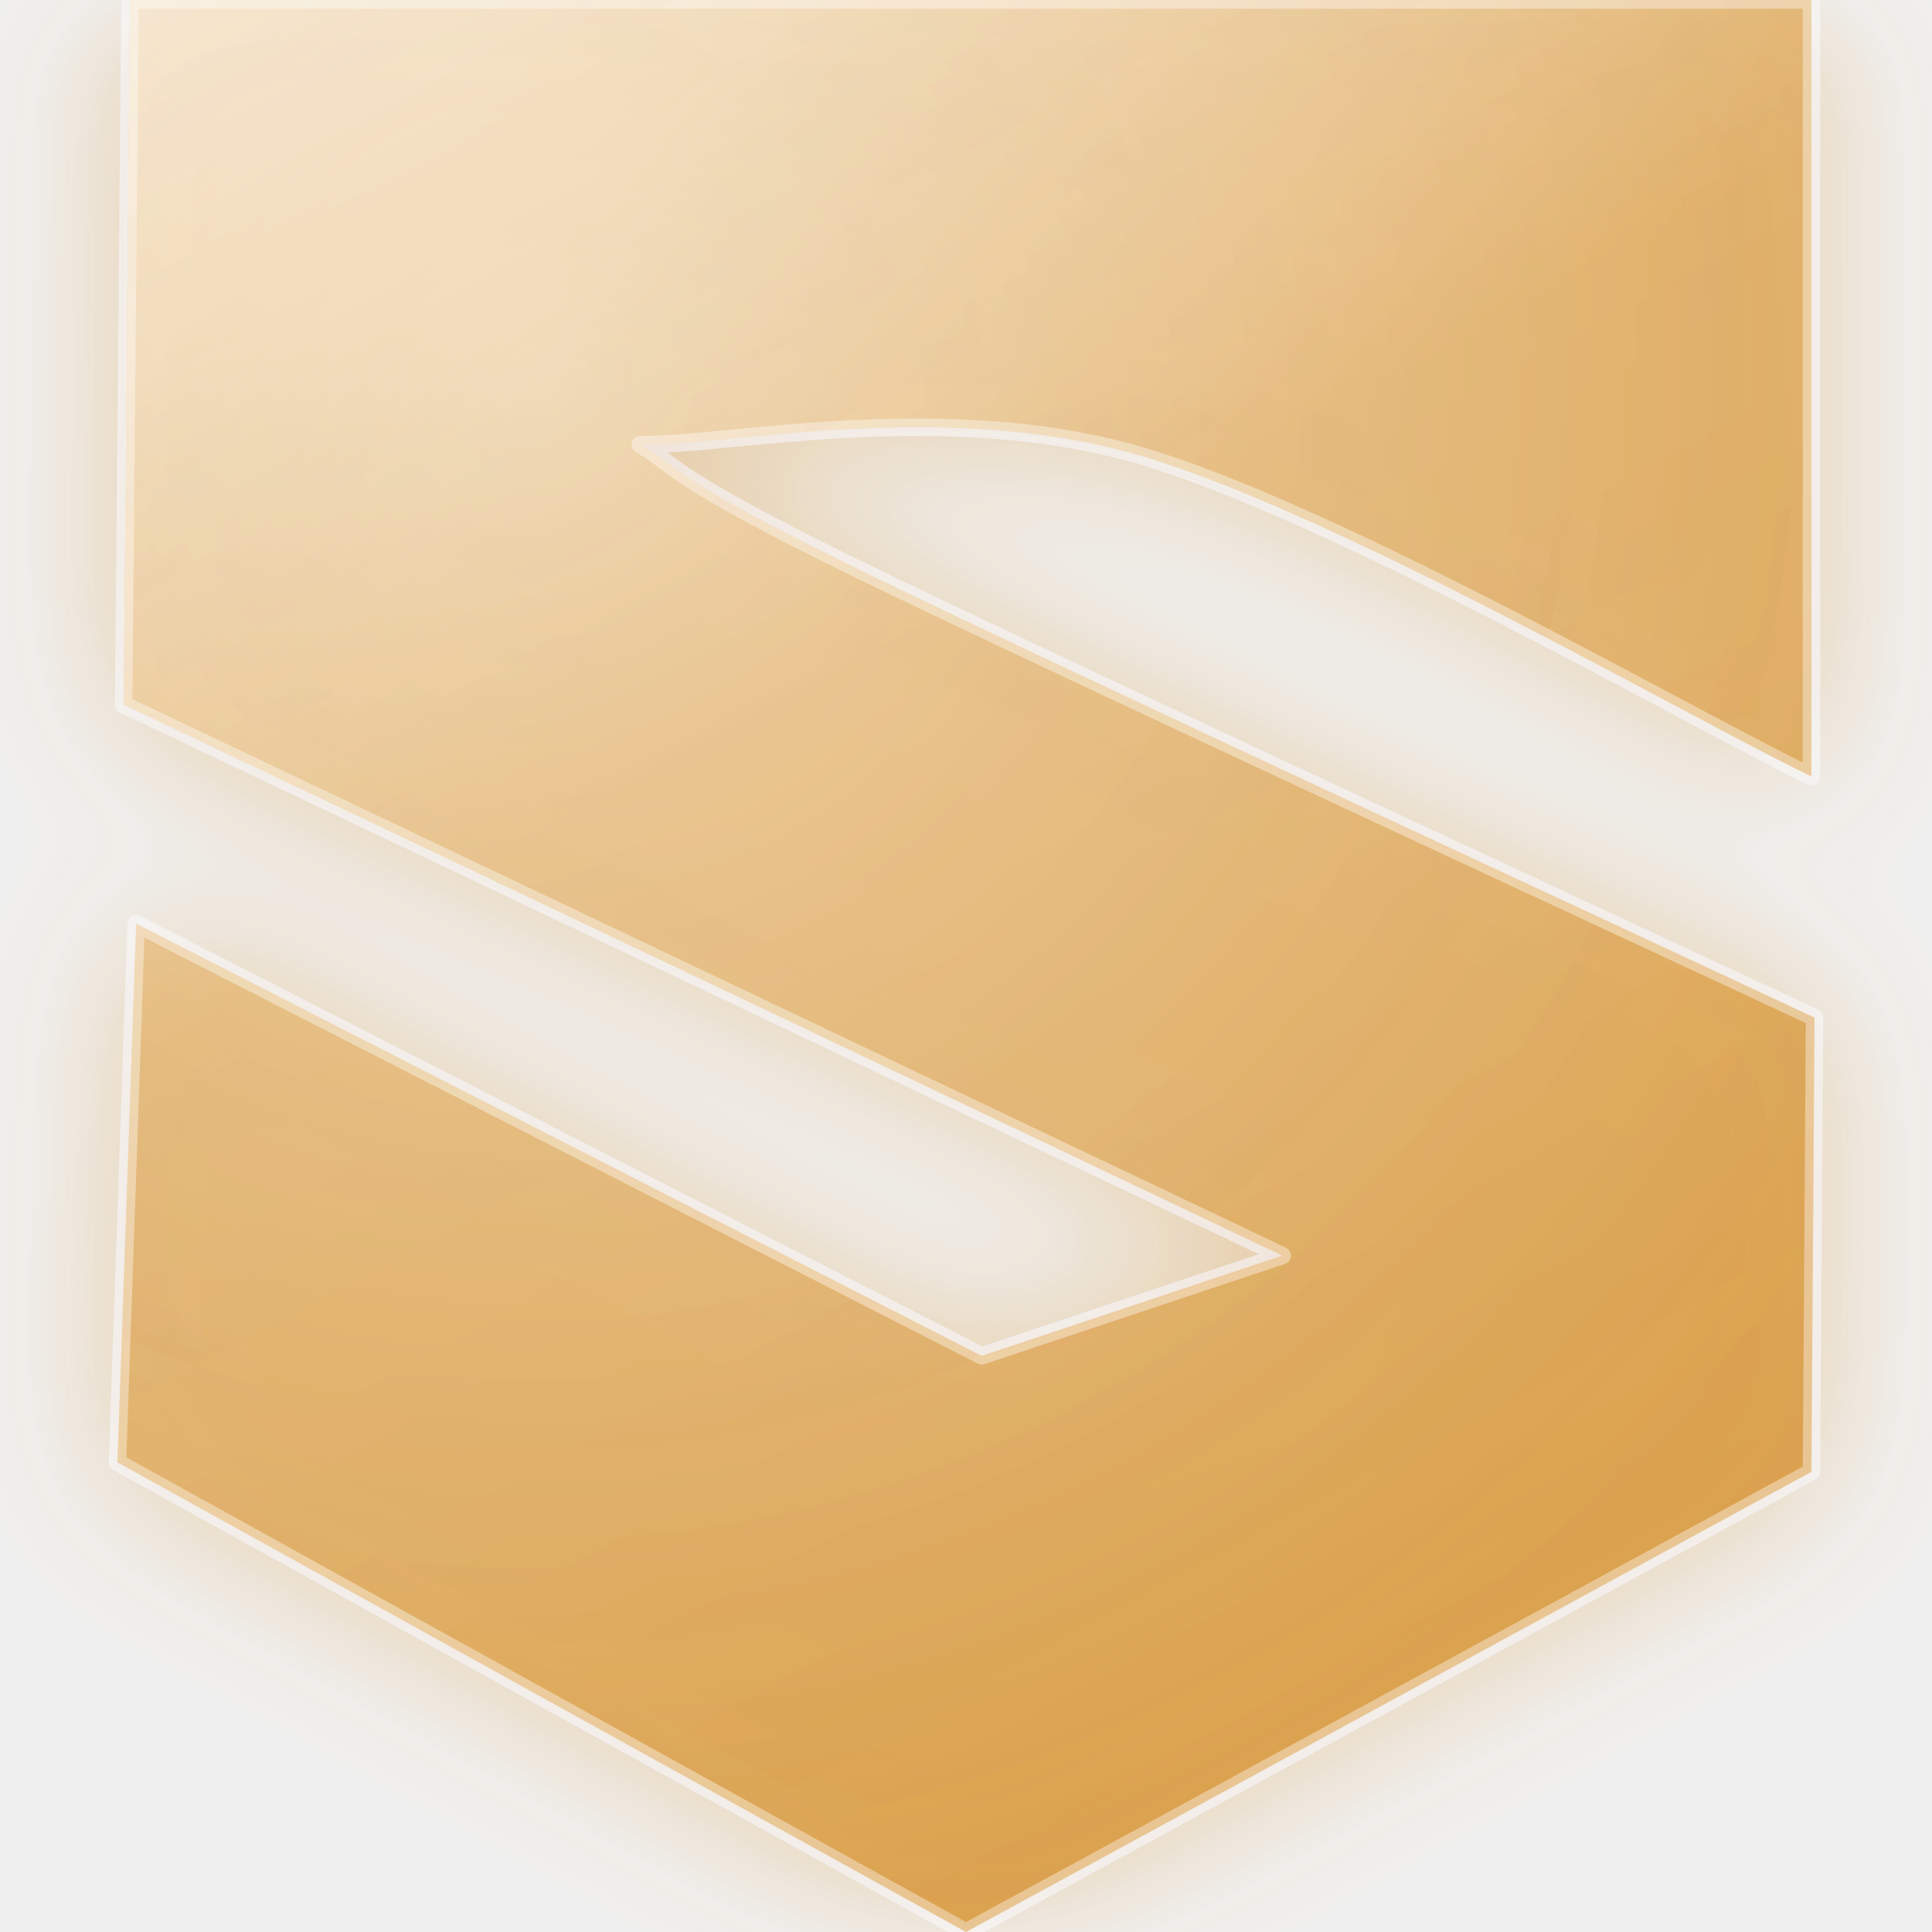
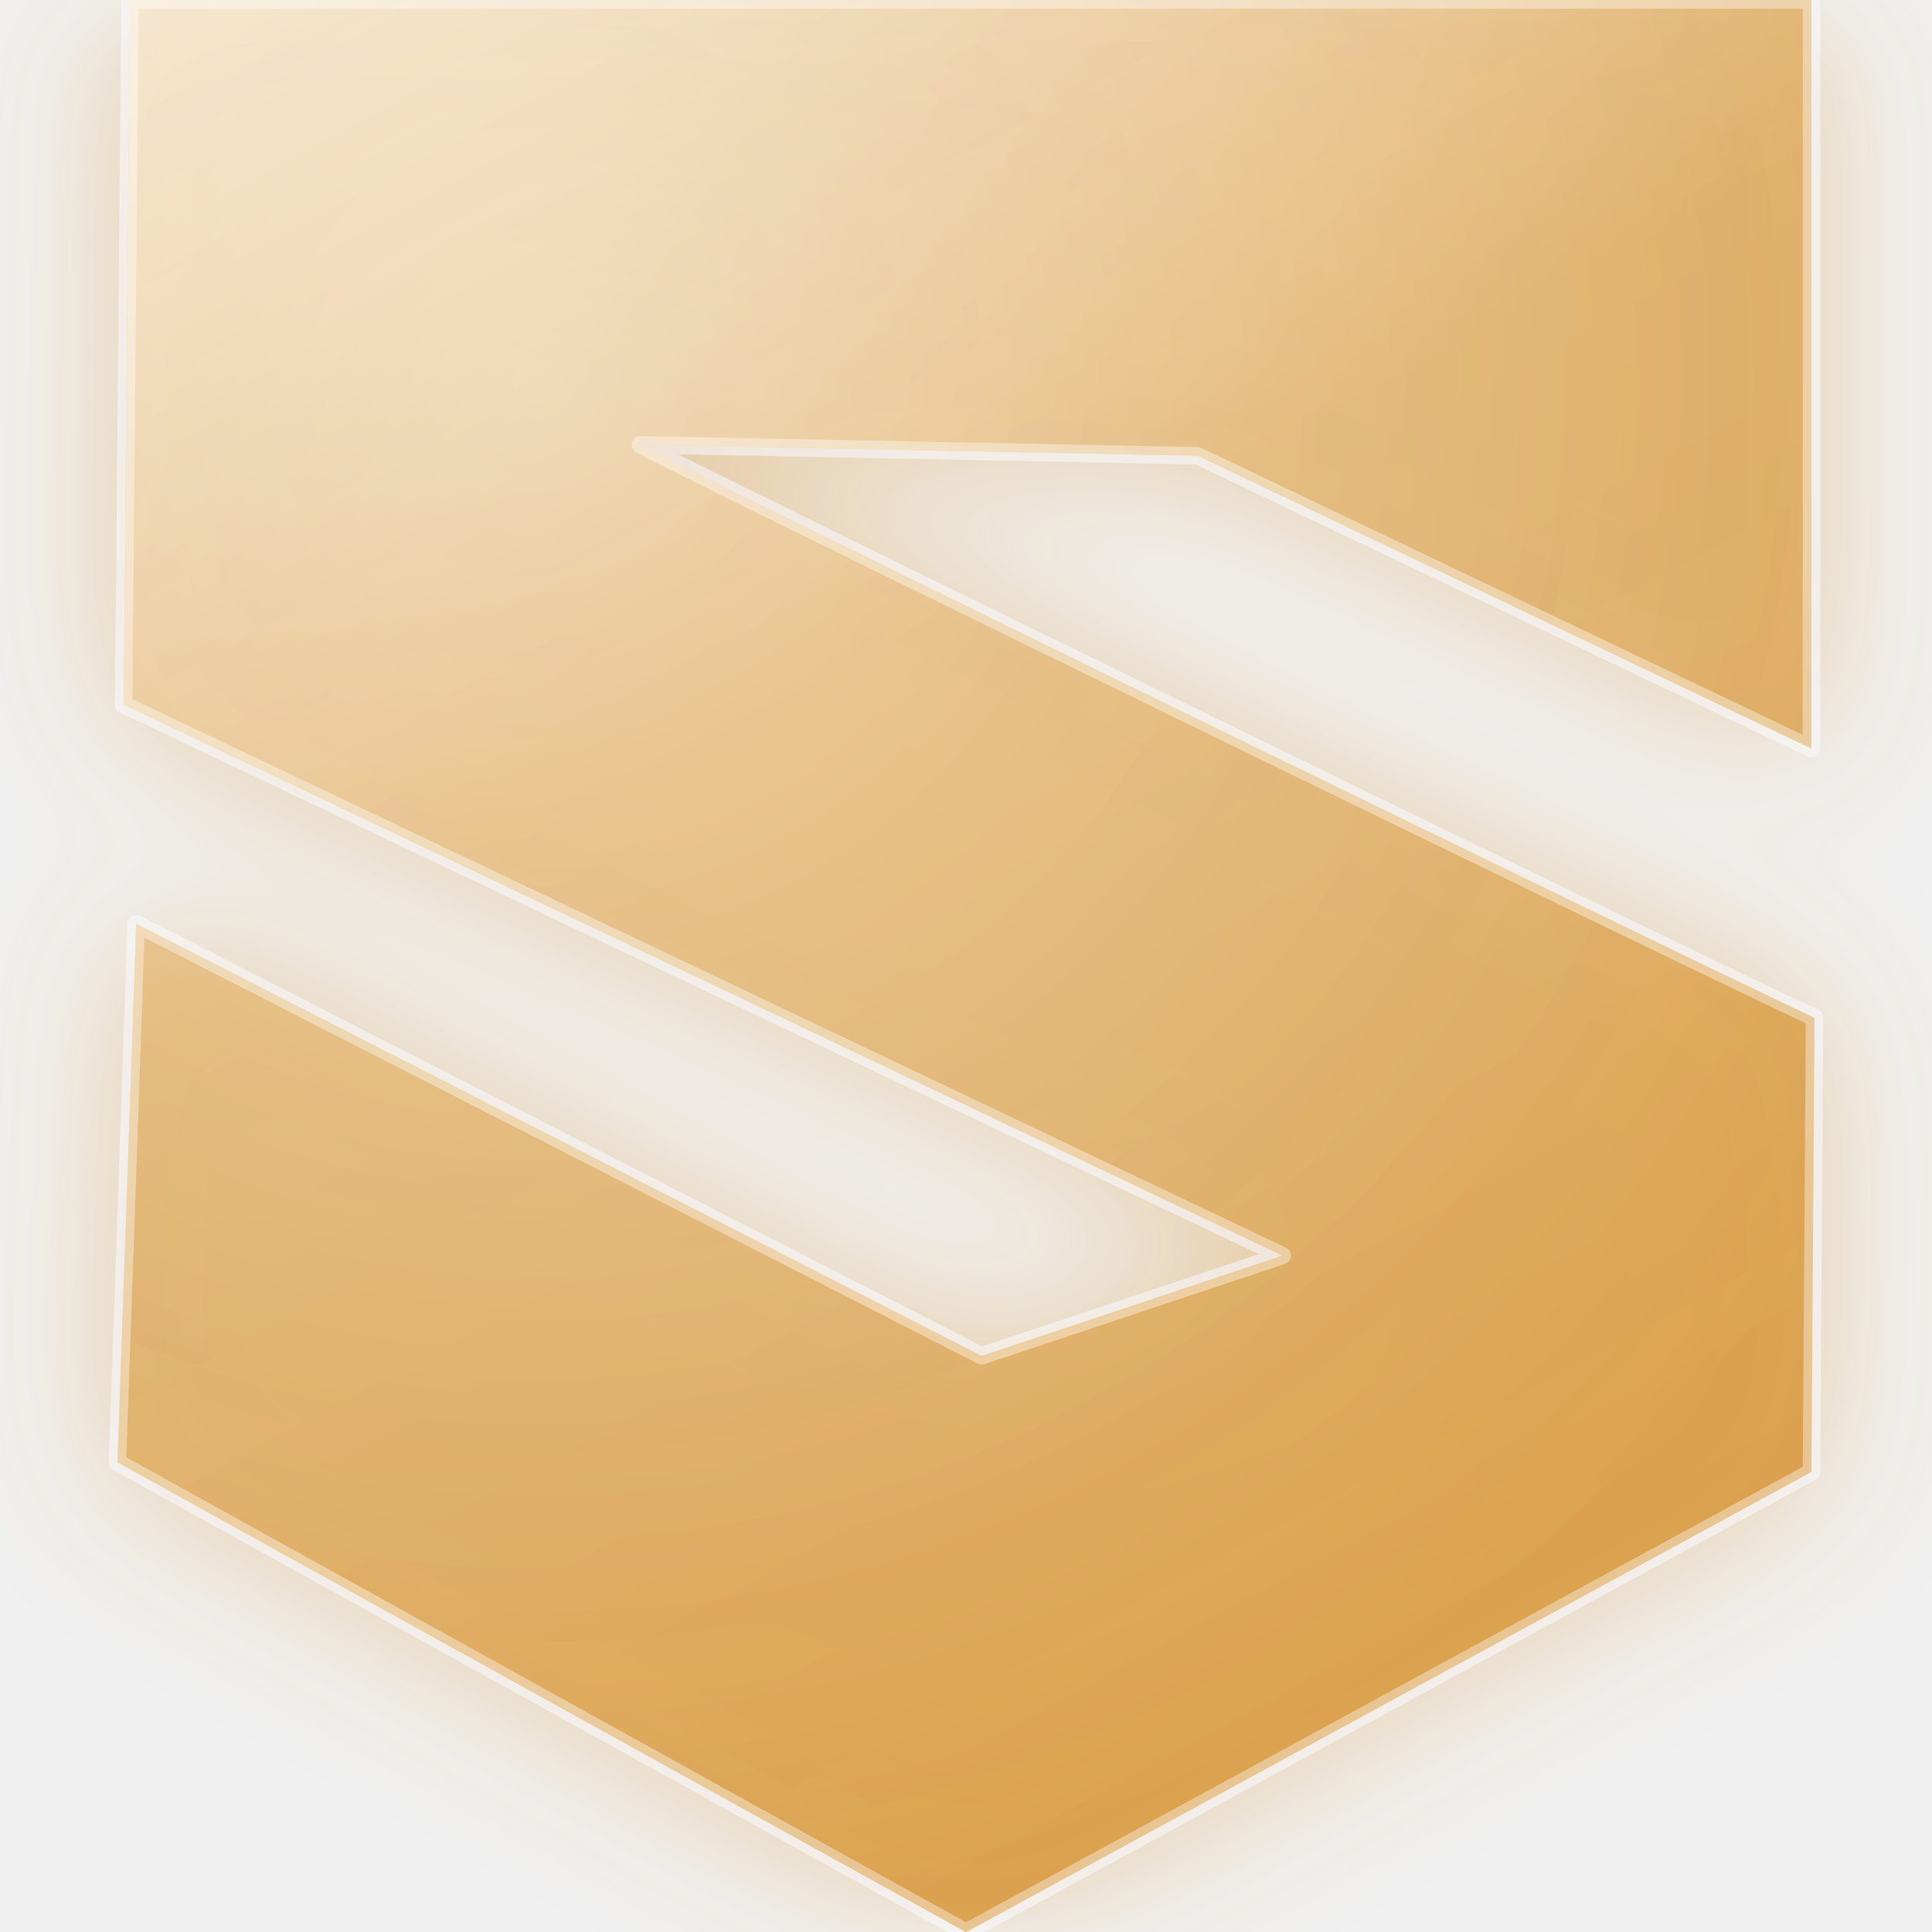
<svg xmlns="http://www.w3.org/2000/svg" viewBox="0 0 100 100" width="100" height="100" fill="none" role="img" aria-label="Sentinel">
  <defs>
    <clipPath id="sentinel-clip">
-       <path d="M93.76 0L93.76 40.19C87.93 37.41 68.85 26.36 58.75 23.5C48.65 20.64 37.41 23.1 33.14 23.01C35.04 24.1 34.36 24.55 44.49 29.5C54.62 34.44 85.68 48.81 93.92 52.67L93.76 76.18L50 100L6.08 75.69L7.05 47.81L50.81 70.18L66.37 64.99L6.4 36.47L6.73 0L93.76 0Z" />
+       <path d="M93.76 0L93.76 38.75C87.93 35.97 61.99 23.59 61.99 23.59L33.14 23.02C35.04 24.11 85.68 48.82 93.92 52.68L93.76 76.19L50 100.01L6.08 75.69L7.05 47.81L50.81 70.18L66.37 64.99L6.4 36.47L6.73 0L93.76 0Z" />
    </clipPath>
    <linearGradient id="sentinel-sheen" x1="0.08" y1="0" x2="0.62" y2="1">
      <stop offset="0" stop-color="#fff" stop-opacity="0.62" />
      <stop offset="0.42" stop-color="#fff" stop-opacity="0.10" />
      <stop offset="1" stop-color="#fff" stop-opacity="0" />
    </linearGradient>
    <radialGradient id="sentinel-bloom" cx="0.28" cy="0.20" r="0.8">
      <stop offset="0" stop-color="#fff" stop-opacity="0.42" />
      <stop offset="1" stop-color="#fff" stop-opacity="0" />
    </radialGradient>
    <filter id="sentinel-lift" x="-35%" y="-35%" width="170%" height="170%">
      <feDropShadow dx="0" dy="1.6" stdDeviation="2.4" flood-color="#000" flood-opacity="0.36" />
      <feDropShadow dx="0" dy="0" stdDeviation="4" flood-color="#d99c44" flood-opacity="0.45" />
    </filter>
  </defs>
  <g filter="url(#sentinel-lift)">
-     <path d="M93.76 0L93.76 40.19C87.93 37.41 68.85 26.36 58.75 23.5C48.65 20.64 37.41 23.1 33.14 23.01C35.04 24.1 34.36 24.55 44.49 29.5C54.62 34.44 85.68 48.81 93.92 52.67L93.76 76.18L50 100L6.08 75.69L7.05 47.81L50.81 70.18L66.37 64.99L6.4 36.47L6.73 0L93.76 0Z" fill="#d99c44" fill-opacity="0.92" />
+     <path d="M93.76 0L93.76 38.75C87.93 35.97 61.99 23.59 61.99 23.59L33.14 23.02C35.04 24.11 85.68 48.82 93.92 52.68L93.76 76.19L50 100.01L6.08 75.69L7.05 47.81L50.81 70.18L66.37 64.99L6.4 36.47L6.73 0L93.76 0Z" fill="#d99c44" fill-opacity="0.92" />
    <g clip-path="url(#sentinel-clip)">
      <rect width="100" height="100" fill="url(#sentinel-sheen)" />
      <rect width="100" height="100" fill="url(#sentinel-bloom)" />
    </g>
-     <path d="M93.76 0L93.76 40.19C87.93 37.41 68.85 26.36 58.75 23.5C48.65 20.64 37.41 23.1 33.14 23.01C35.04 24.1 34.36 24.55 44.49 29.5C54.62 34.44 85.68 48.81 93.92 52.67L93.76 76.18L50 100L6.08 75.69L7.05 47.81L50.81 70.18L66.37 64.99L6.4 36.47L6.73 0L93.76 0Z" fill="none" stroke="#fff" stroke-opacity="0.38" stroke-width="0.9" stroke-linejoin="round" />
+     <path d="M93.76 0L93.76 38.75C87.93 35.97 61.99 23.59 61.99 23.59L33.14 23.02C35.04 24.11 85.68 48.82 93.92 52.68L93.76 76.19L50 100.01L6.08 75.69L7.05 47.81L50.81 70.18L66.37 64.99L6.4 36.47L6.73 0L93.76 0Z" fill="none" stroke="#fff" stroke-opacity="0.38" stroke-width="0.9" stroke-linejoin="round" />
  </g>
</svg>
